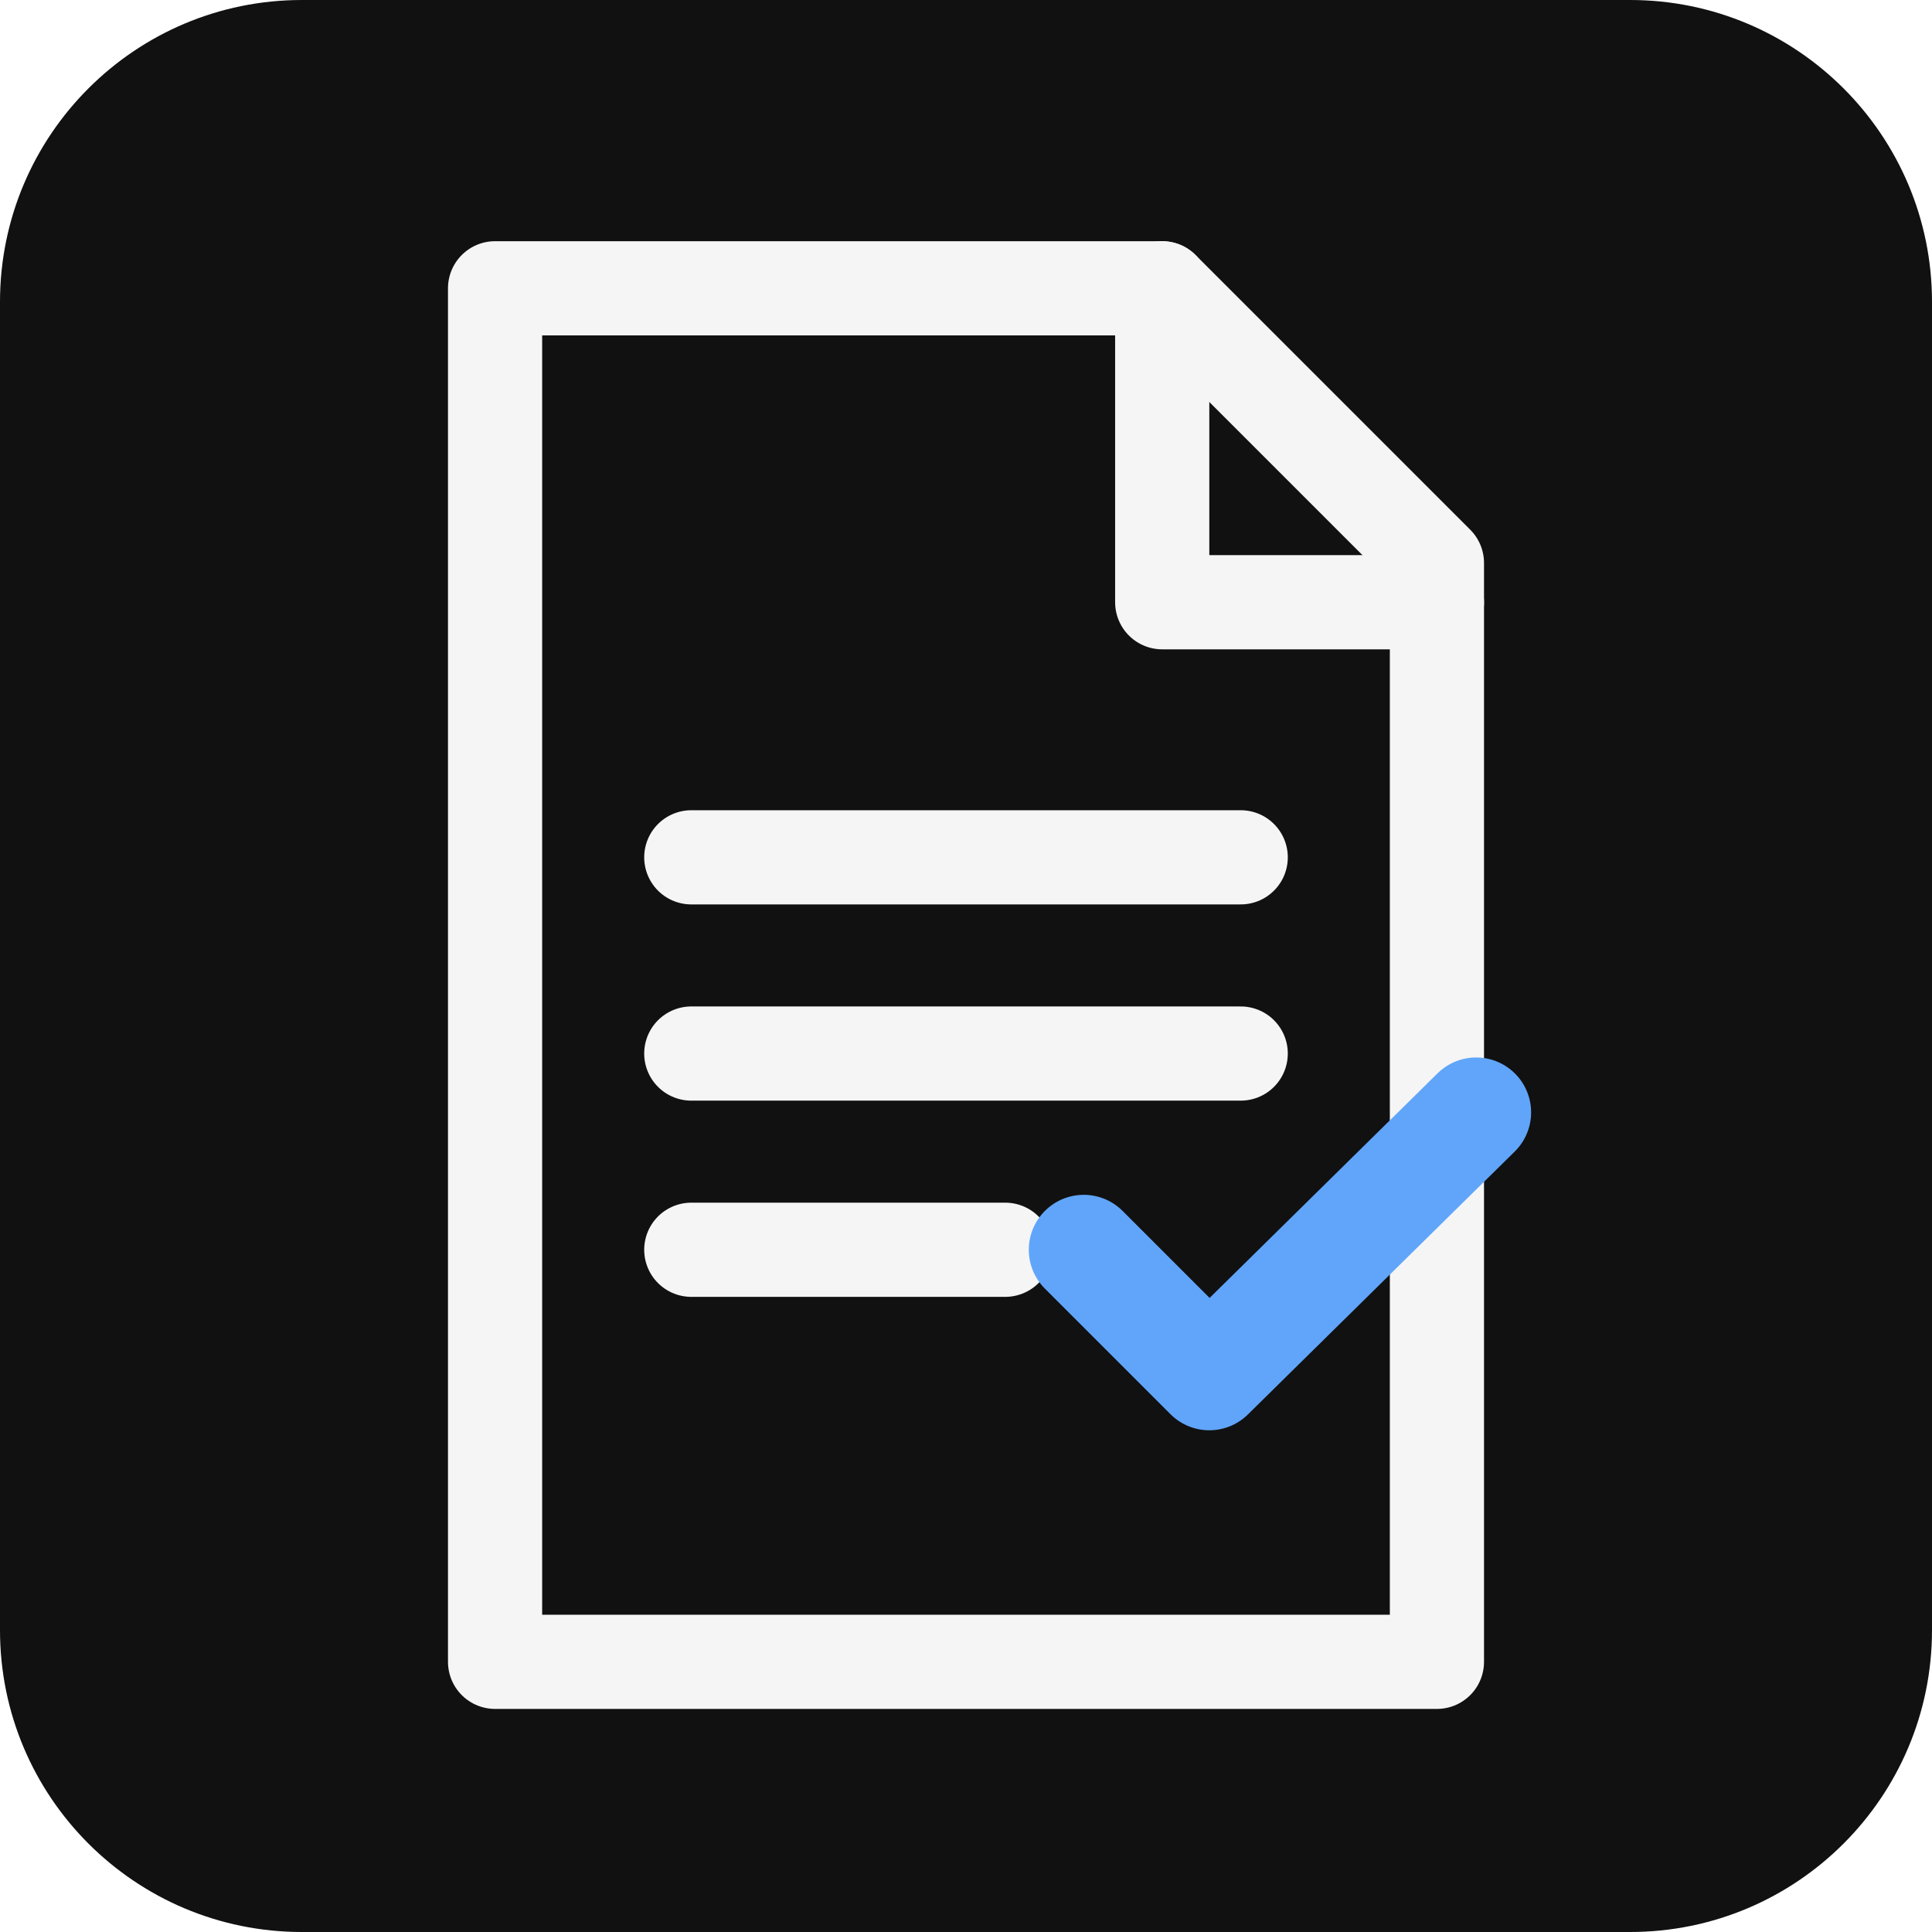
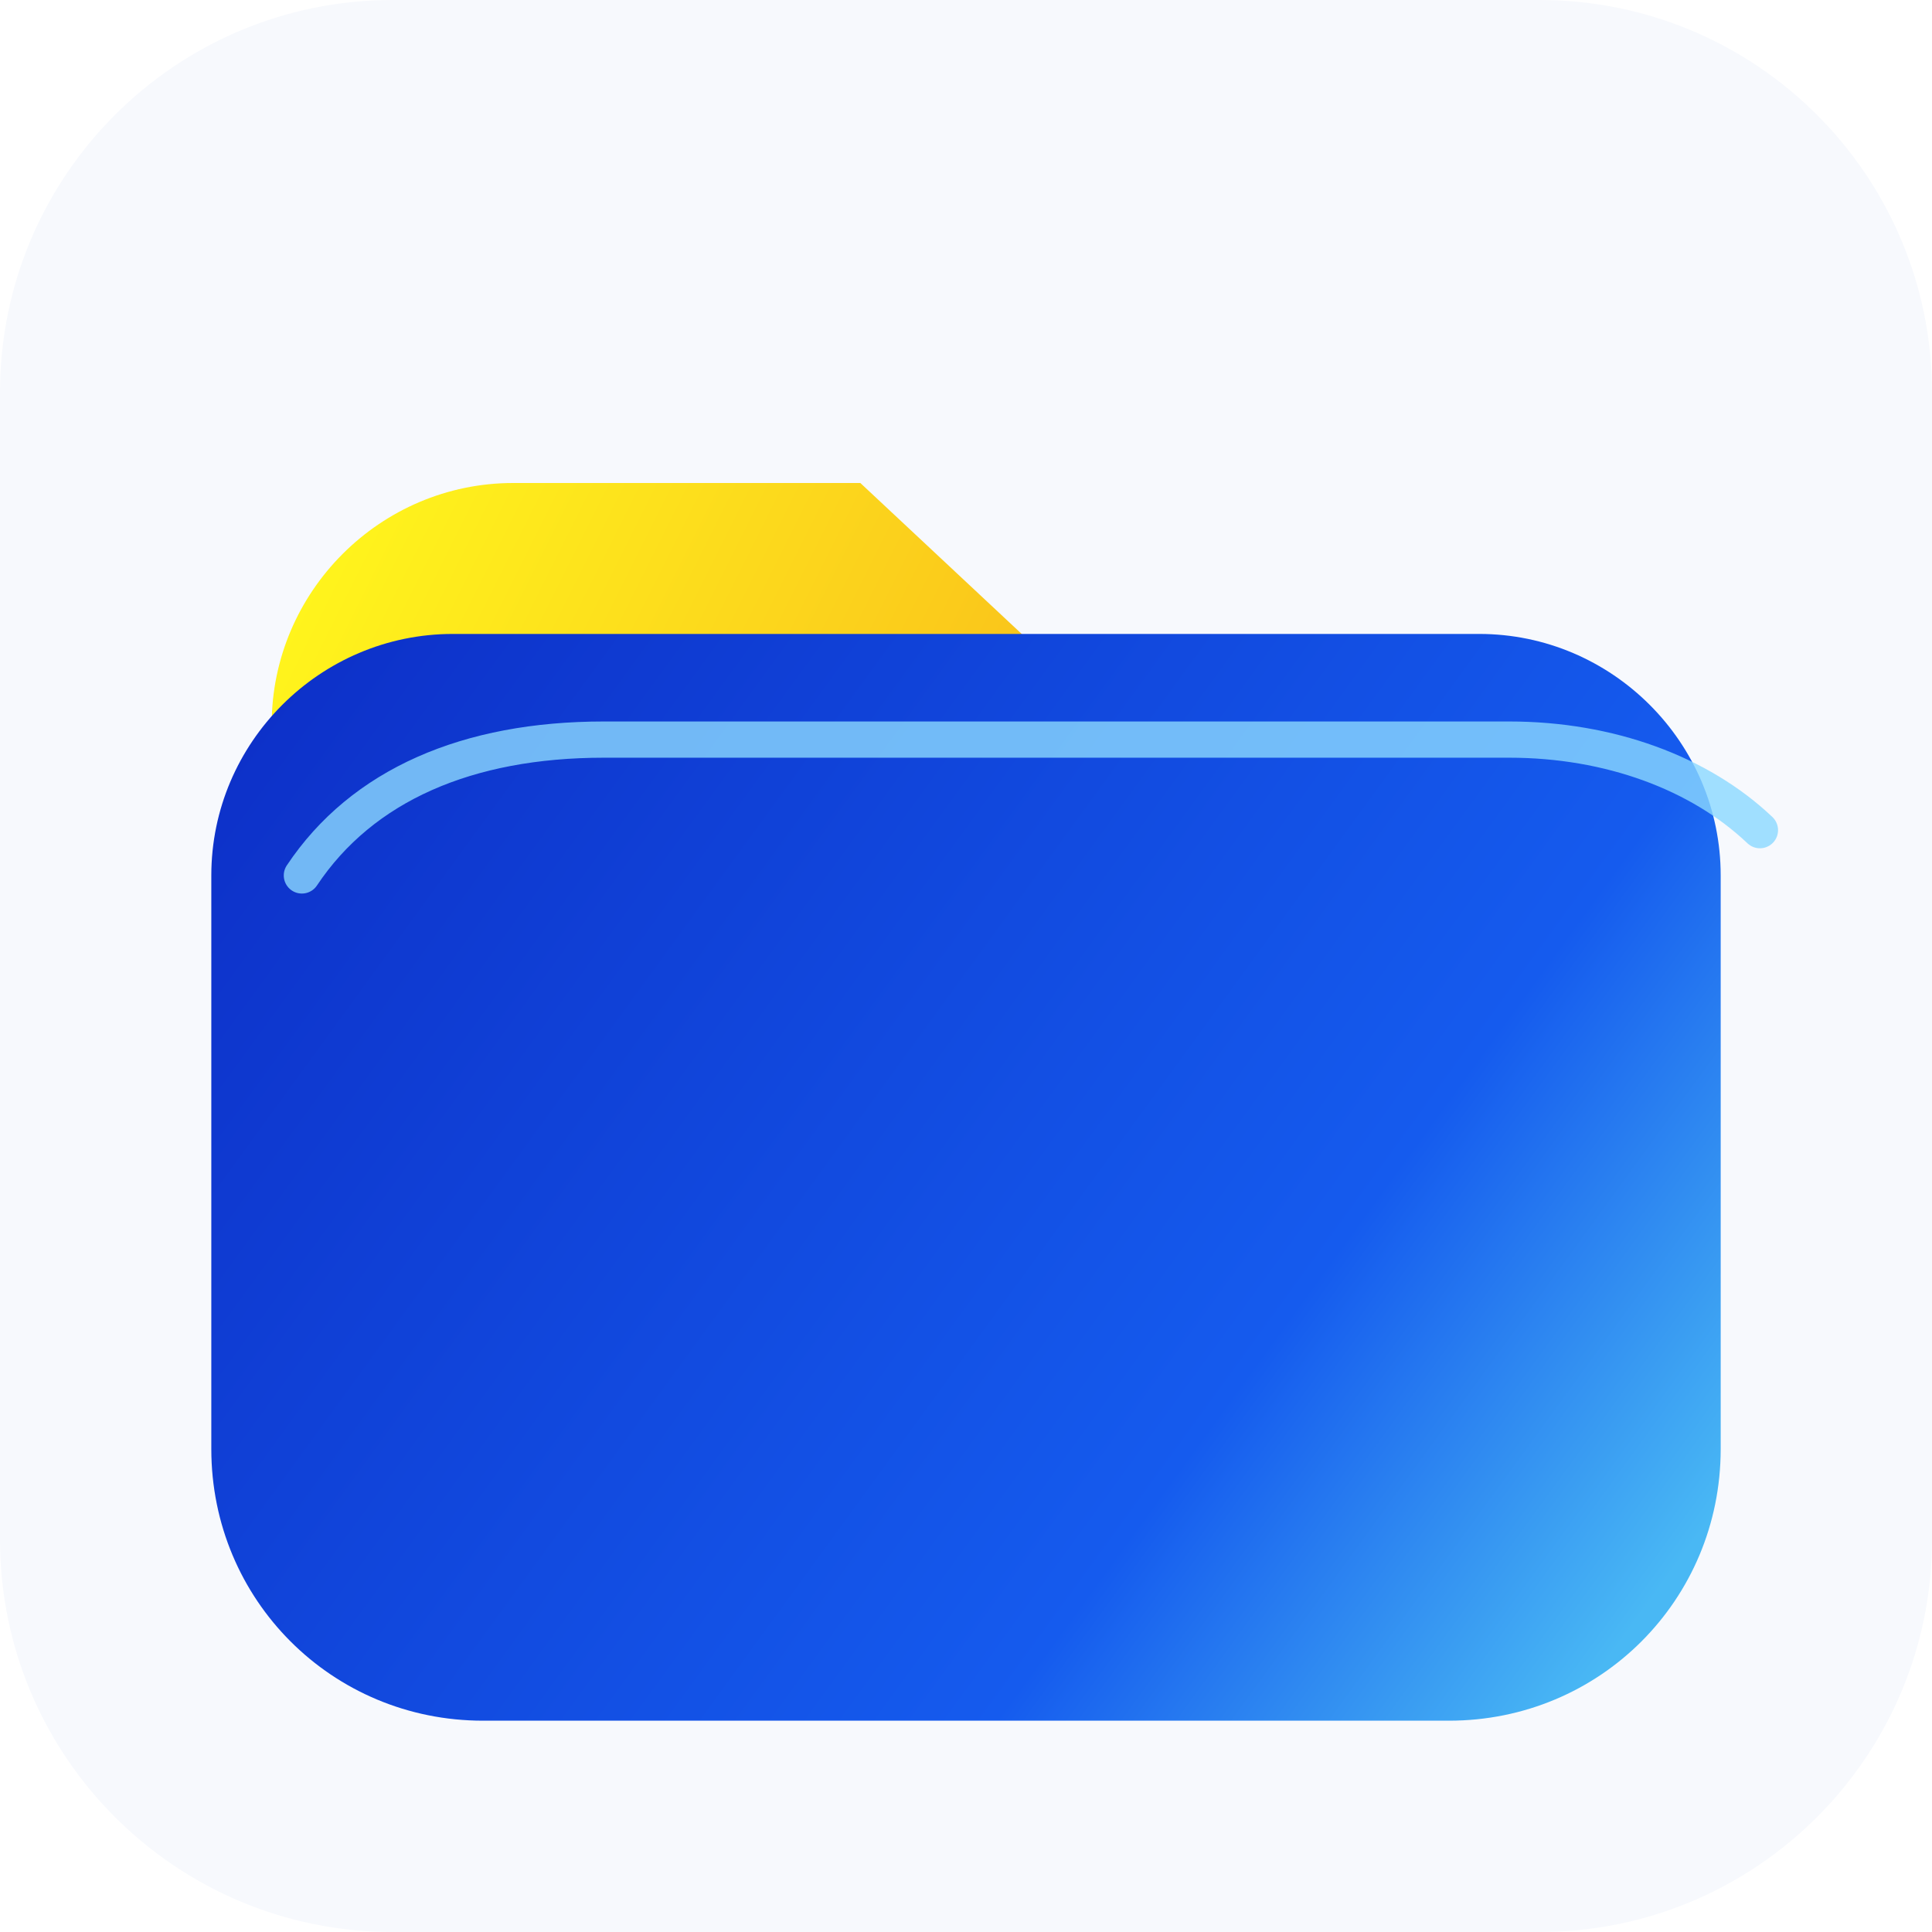
<svg xmlns="http://www.w3.org/2000/svg" viewBox="0 0 64 64" role="img" aria-labelledby="title">
-   <rect width="64" height="64" rx="10" fill="#111111" />
-   <g transform="translate(6 5) scale(1.3)" fill="none" stroke-linecap="round" stroke-linejoin="round">
-     <path d="M8 3.5h17l7 7v28H8v-35Z" stroke="#F5F5F5" stroke-width="2.4" />
-     <path d="M25 3.5v8h7M13 18h14M13 23h14M13 28h8" stroke="#F5F5F5" stroke-width="2.4" />
-     <path d="m23 28 3.2 3.2L33 24.5" stroke="#60A5FA" stroke-width="2.8" />
-   </g>
+   <defs>
+     <linearGradient id="folder-blue" x1="10" y1="22" x2="54" y2="54" gradientUnits="userSpaceOnUse">
+       <stop stop-color="#0D31C9" />
+       <stop offset="0.72" stop-color="#155BEE" />
+       <stop offset="1" stop-color="#49B8F4" />
+     </linearGradient>
+     <linearGradient id="folder-yellow" x1="14" y1="11" x2="46" y2="27" gradientUnits="userSpaceOnUse">
+       <stop stop-color="#FFF51C" />
+       <stop offset="1" stop-color="#F7A91B" />
+     </linearGradient>
+   </defs>
+   <rect width="64" height="64" rx="13" fill="#F7F9FD" />
+   <path d="M9 24c0-4.4 3.6-8 8-8h11.5l6.2 5.8H48c4.4 0 8 3.6 8 8v15c0 5-4 9-9 9H18c-5 0-9-4-9-9V24Z" fill="url(#folder-yellow)" />
+   <path d="M7 29c0-4.4 3.6-8 8-8h34c4.4 0 8 3.6 8 8v19c0 5-4 9-9 9H16c-5 0-9-4-9-9V29Z" fill="url(#folder-blue)" />
+   <path d="M10 29c2-3 5.5-4.5 10-4.5h30c3.3 0 6.3 1.1 8.3 3" fill="none" stroke="#8BD8FF" stroke-width="1.2" stroke-linecap="round" opacity=".8" />
</svg>
